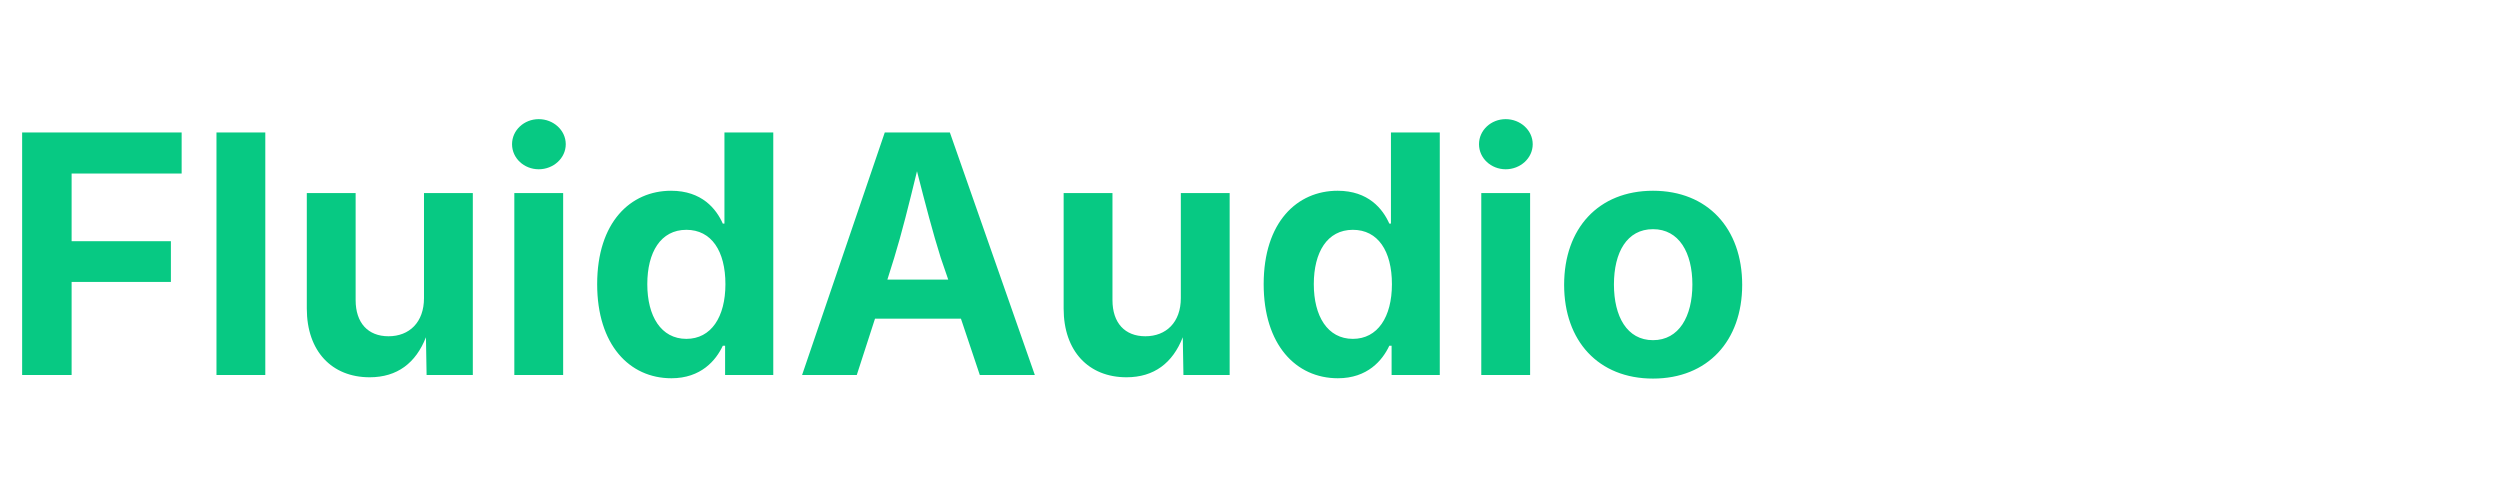
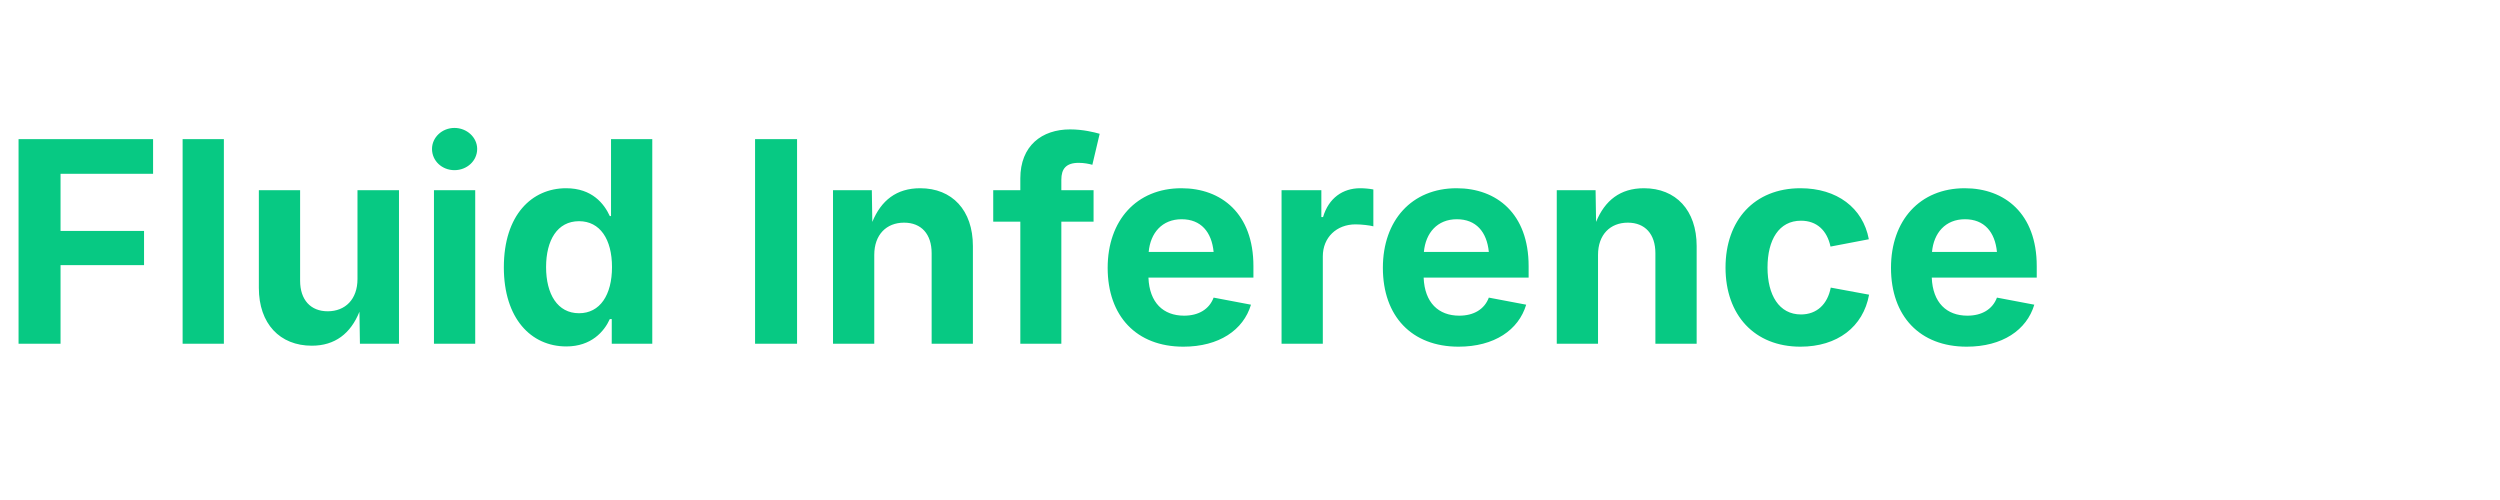
- <svg xmlns="http://www.w3.org/2000/svg" width="120" height="24" viewBox="0 0 120 24">
-   <text x="0" y="18" font-family="system-ui, -apple-system, sans-serif" font-size="16" font-weight="700" fill="#07C983">FluidAudio</text>
+ <svg xmlns="http://www.w3.org/2000/svg" width="160" height="32" viewBox="0 0 160 32">
+   <text x="0" y="22" font-family="system-ui, -apple-system, sans-serif" font-size="18" font-weight="700" fill="#07C983">Fluid Inference</text>
</svg>
